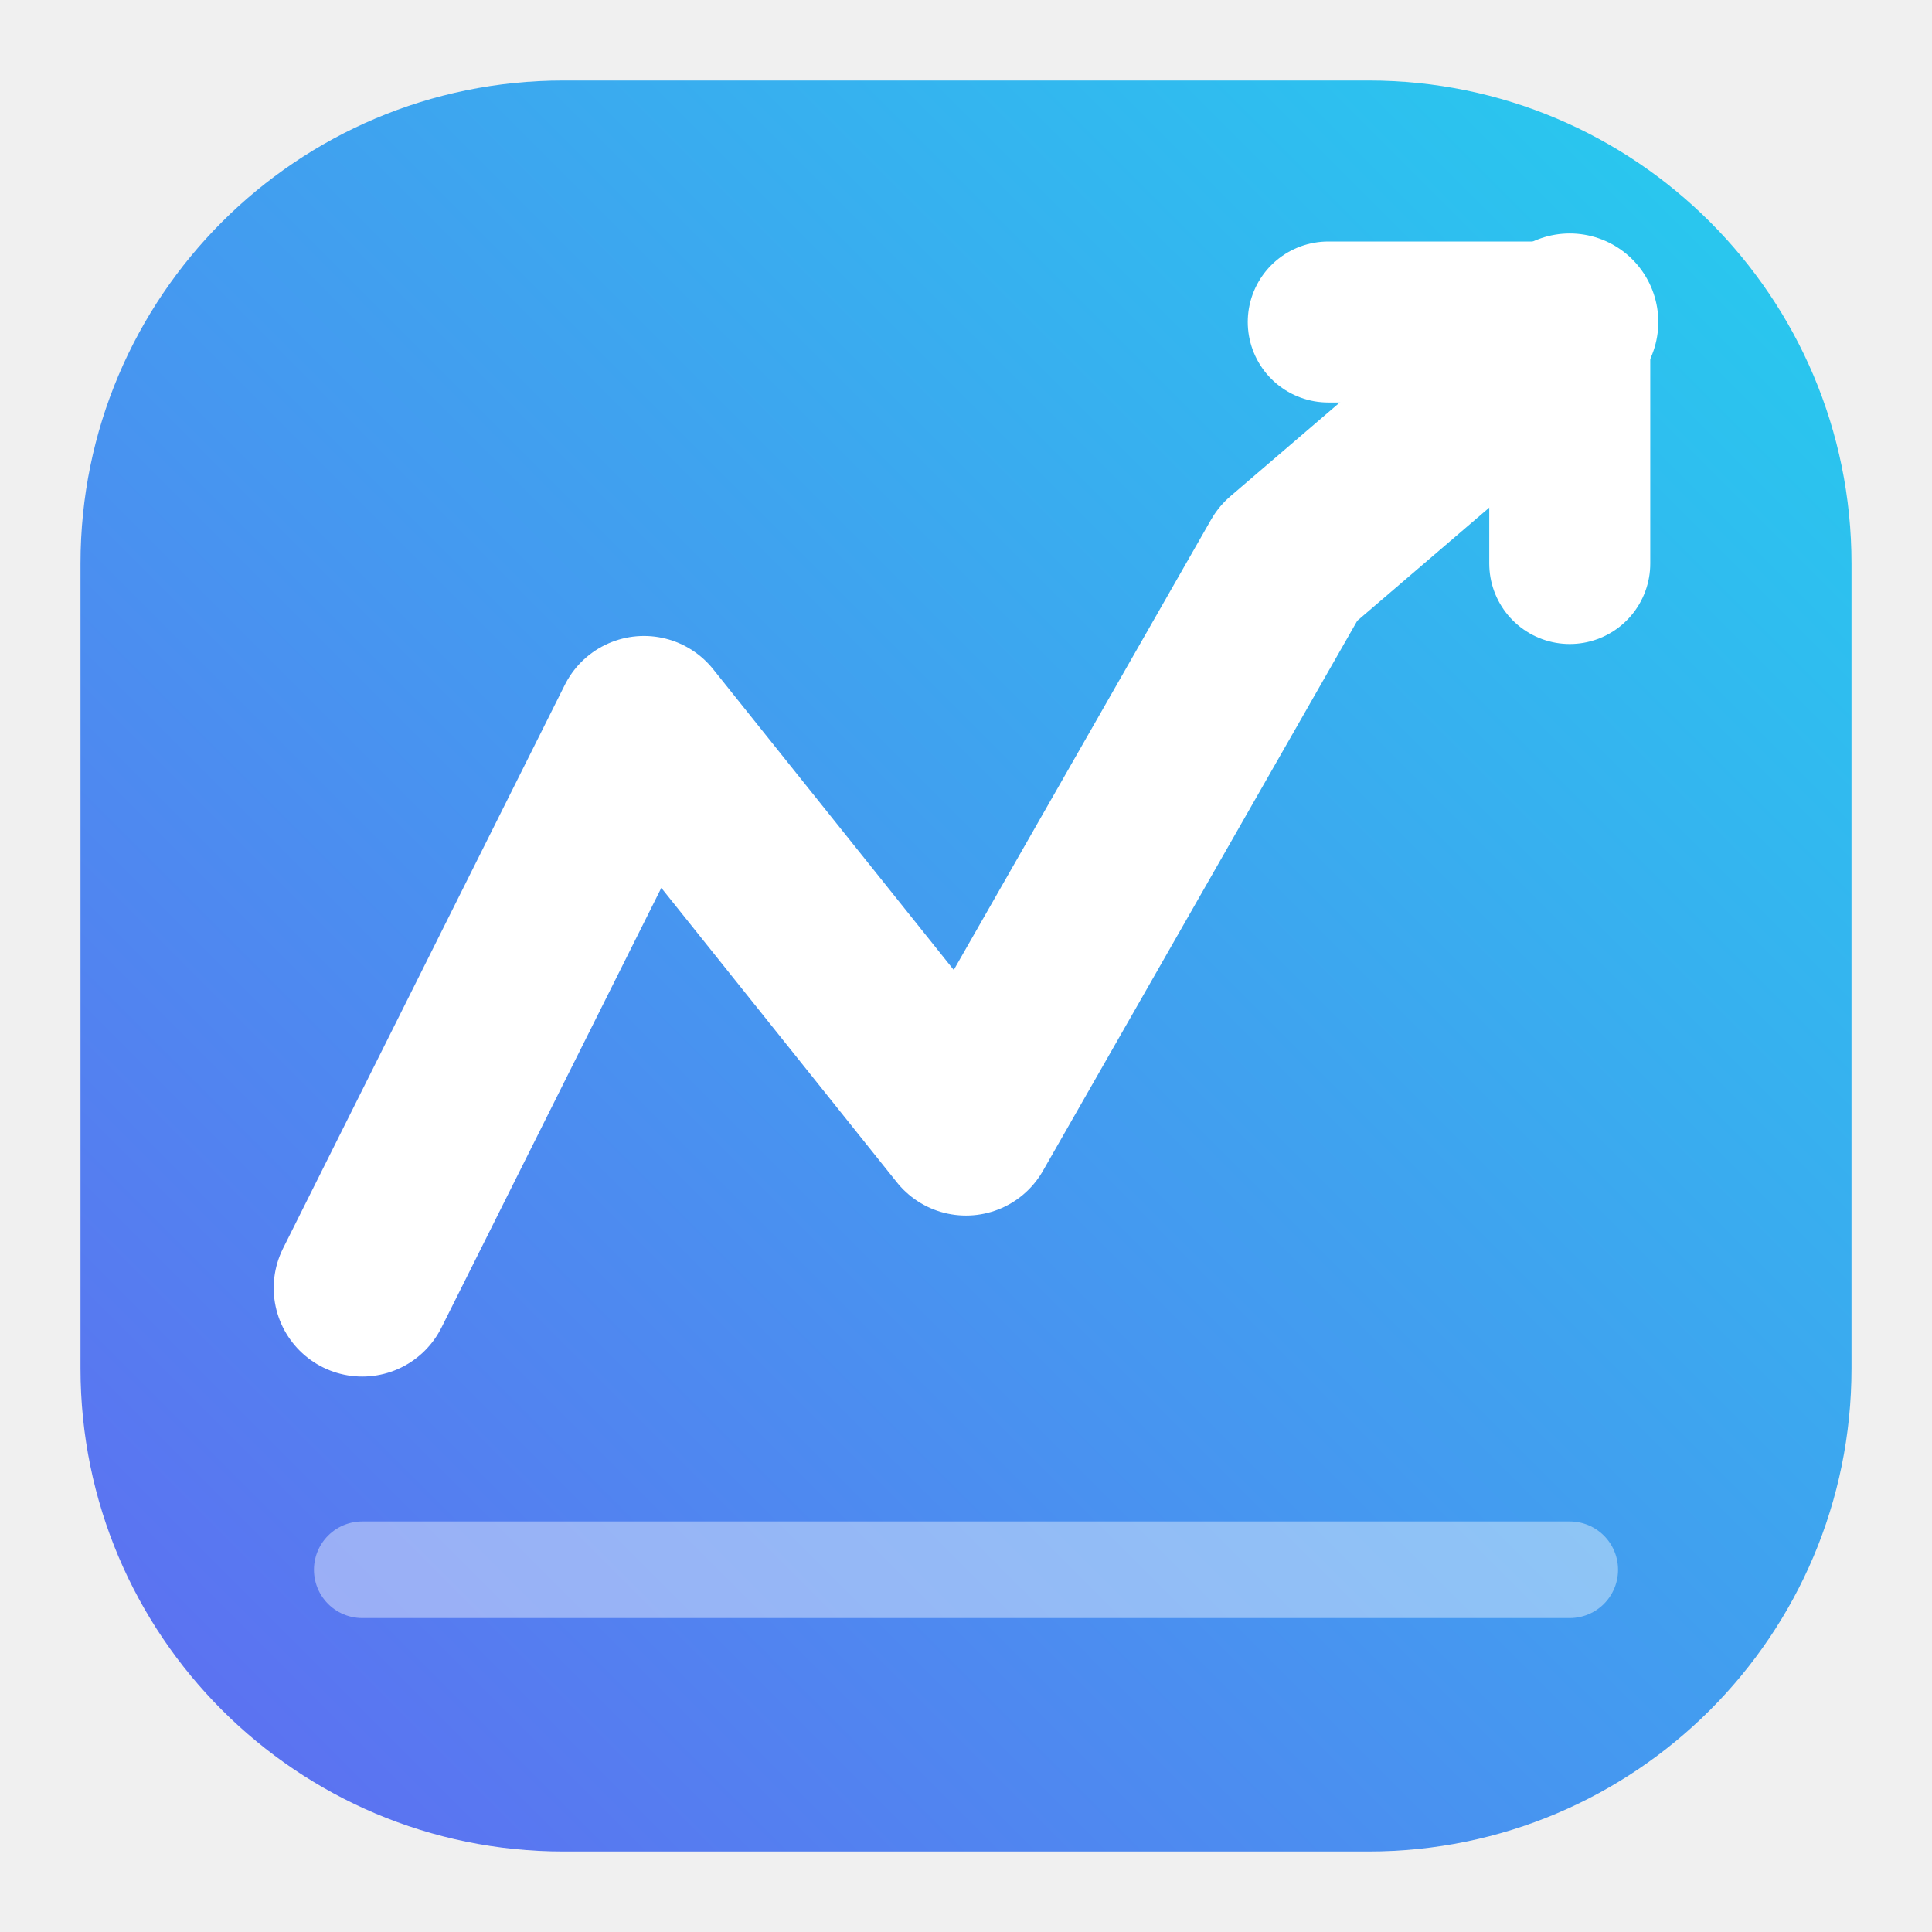
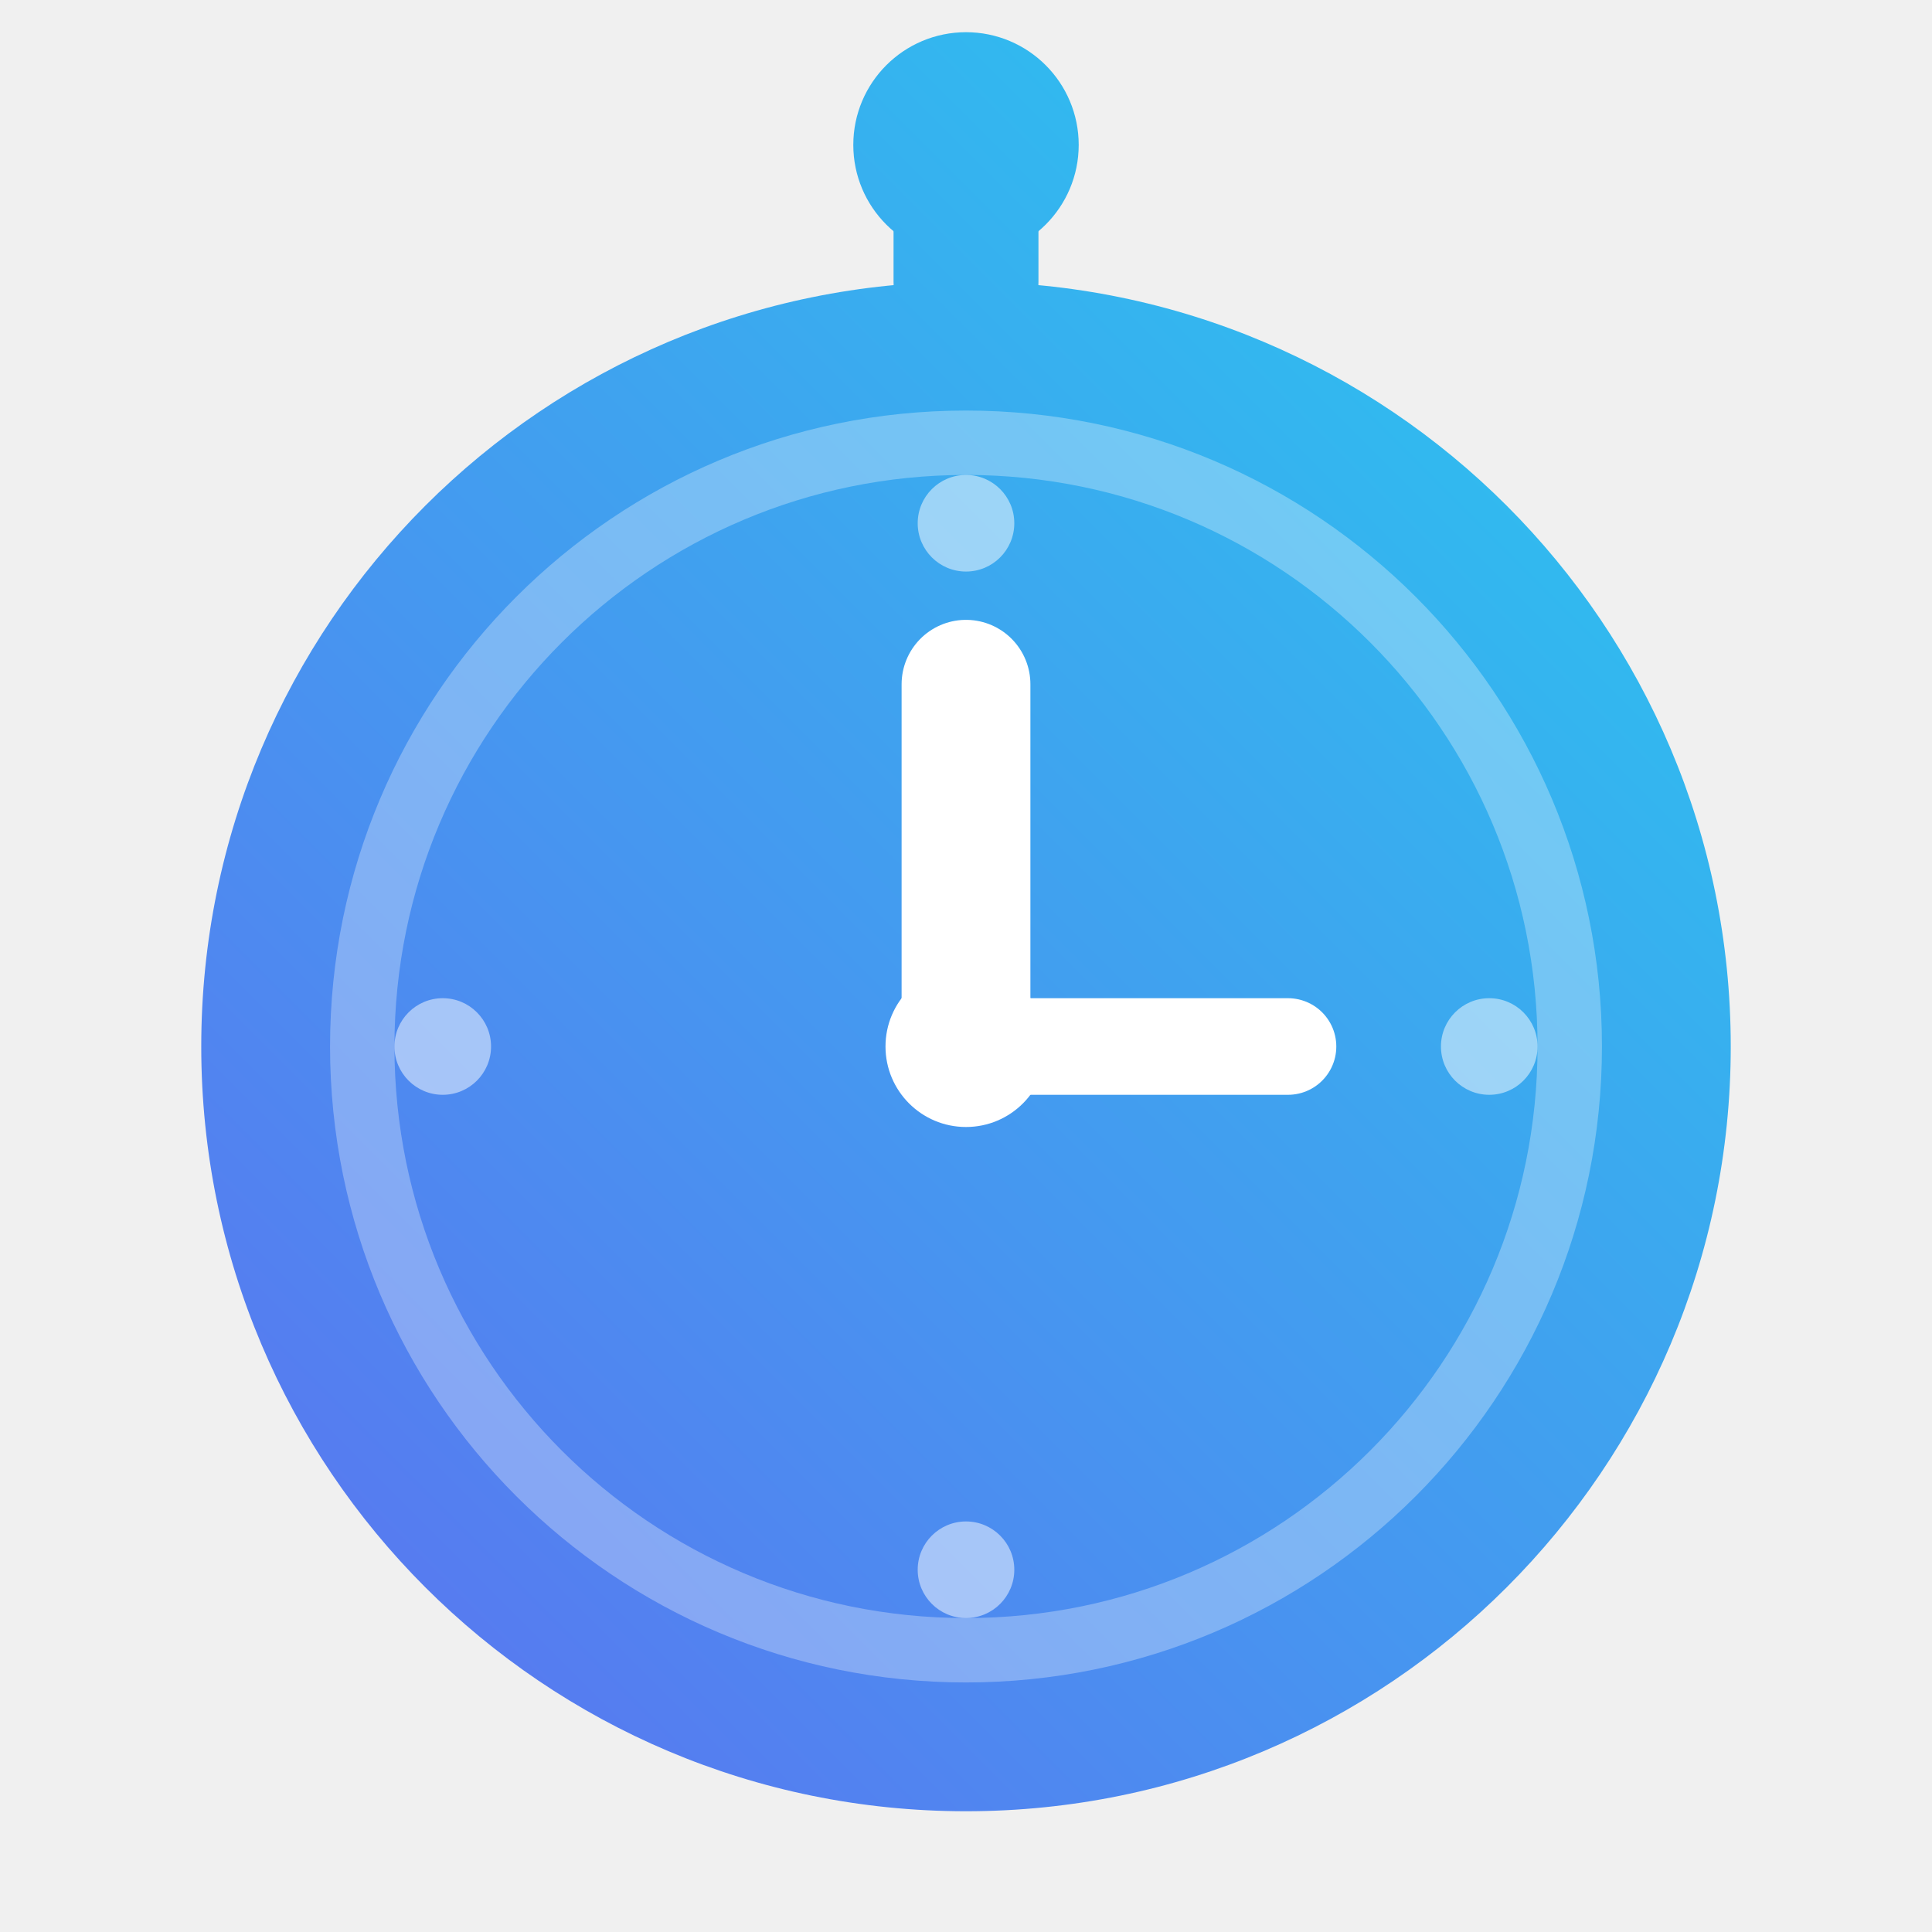
- <svg xmlns="http://www.w3.org/2000/svg" width="24" height="24" viewBox="0 0 24 24" fill="none">
+ <svg xmlns="http://www.w3.org/2000/svg" width="48" height="48" viewBox="0 0 24 24" fill="none">
  <defs>
-     <linearGradient id="wt-grad" x1="0" y1="24" x2="24" y2="0" gradientUnits="userSpaceOnUse">
+     <linearGradient id="pw-logo" x1="0" y1="24" x2="24" y2="0" gradientUnits="userSpaceOnUse">
      <stop offset="0%" stop-color="#6366f1" />
      <stop offset="100%" stop-color="#22d3ee" />
    </linearGradient>
  </defs>
-   <rect x="1" y="1" width="22" height="22" rx="6" fill="url(#wt-grad)" />
-   <polyline points="4.5,16 8,9 12,14 16,7 19.5,4" stroke="white" stroke-width="2.2" stroke-linecap="round" stroke-linejoin="round" fill="none" />
-   <polyline points="16.5,4 19.5,4 19.5,7" stroke="white" stroke-width="2" stroke-linecap="round" stroke-linejoin="round" fill="none" />
-   <line x1="4.5" y1="19.5" x2="19.5" y2="19.5" stroke="white" stroke-width="1.2" stroke-linecap="round" opacity="0.4" />
+   <path d="M12 1.5v2" stroke="url(#pw-logo)" stroke-width="1.8" stroke-linecap="round" />
+   <circle cx="12" cy="1.8" r="1" fill="none" stroke="url(#pw-logo)" stroke-width="0.8" />
+   <circle cx="12" cy="13" r="9.5" fill="url(#pw-logo)" />
+   <circle cx="12" cy="13" r="7.5" fill="none" stroke="white" stroke-width="0.8" opacity="0.3" />
+   <line x1="12" y1="13" x2="12" y2="8.5" stroke="white" stroke-width="1.6" stroke-linecap="round" />
+   <line x1="12" y1="13" x2="16" y2="13" stroke="white" stroke-width="1.2" stroke-linecap="round" />
+   <circle cx="12" cy="13" r="1" fill="white" />
+   <circle cx="12" cy="6.5" r="0.6" fill="white" opacity="0.5" />
+   <circle cx="18.5" cy="13" r="0.6" fill="white" opacity="0.5" />
+   <circle cx="12" cy="19.5" r="0.6" fill="white" opacity="0.5" />
+   <circle cx="5.5" cy="13" r="0.6" fill="white" opacity="0.5" />
</svg>
